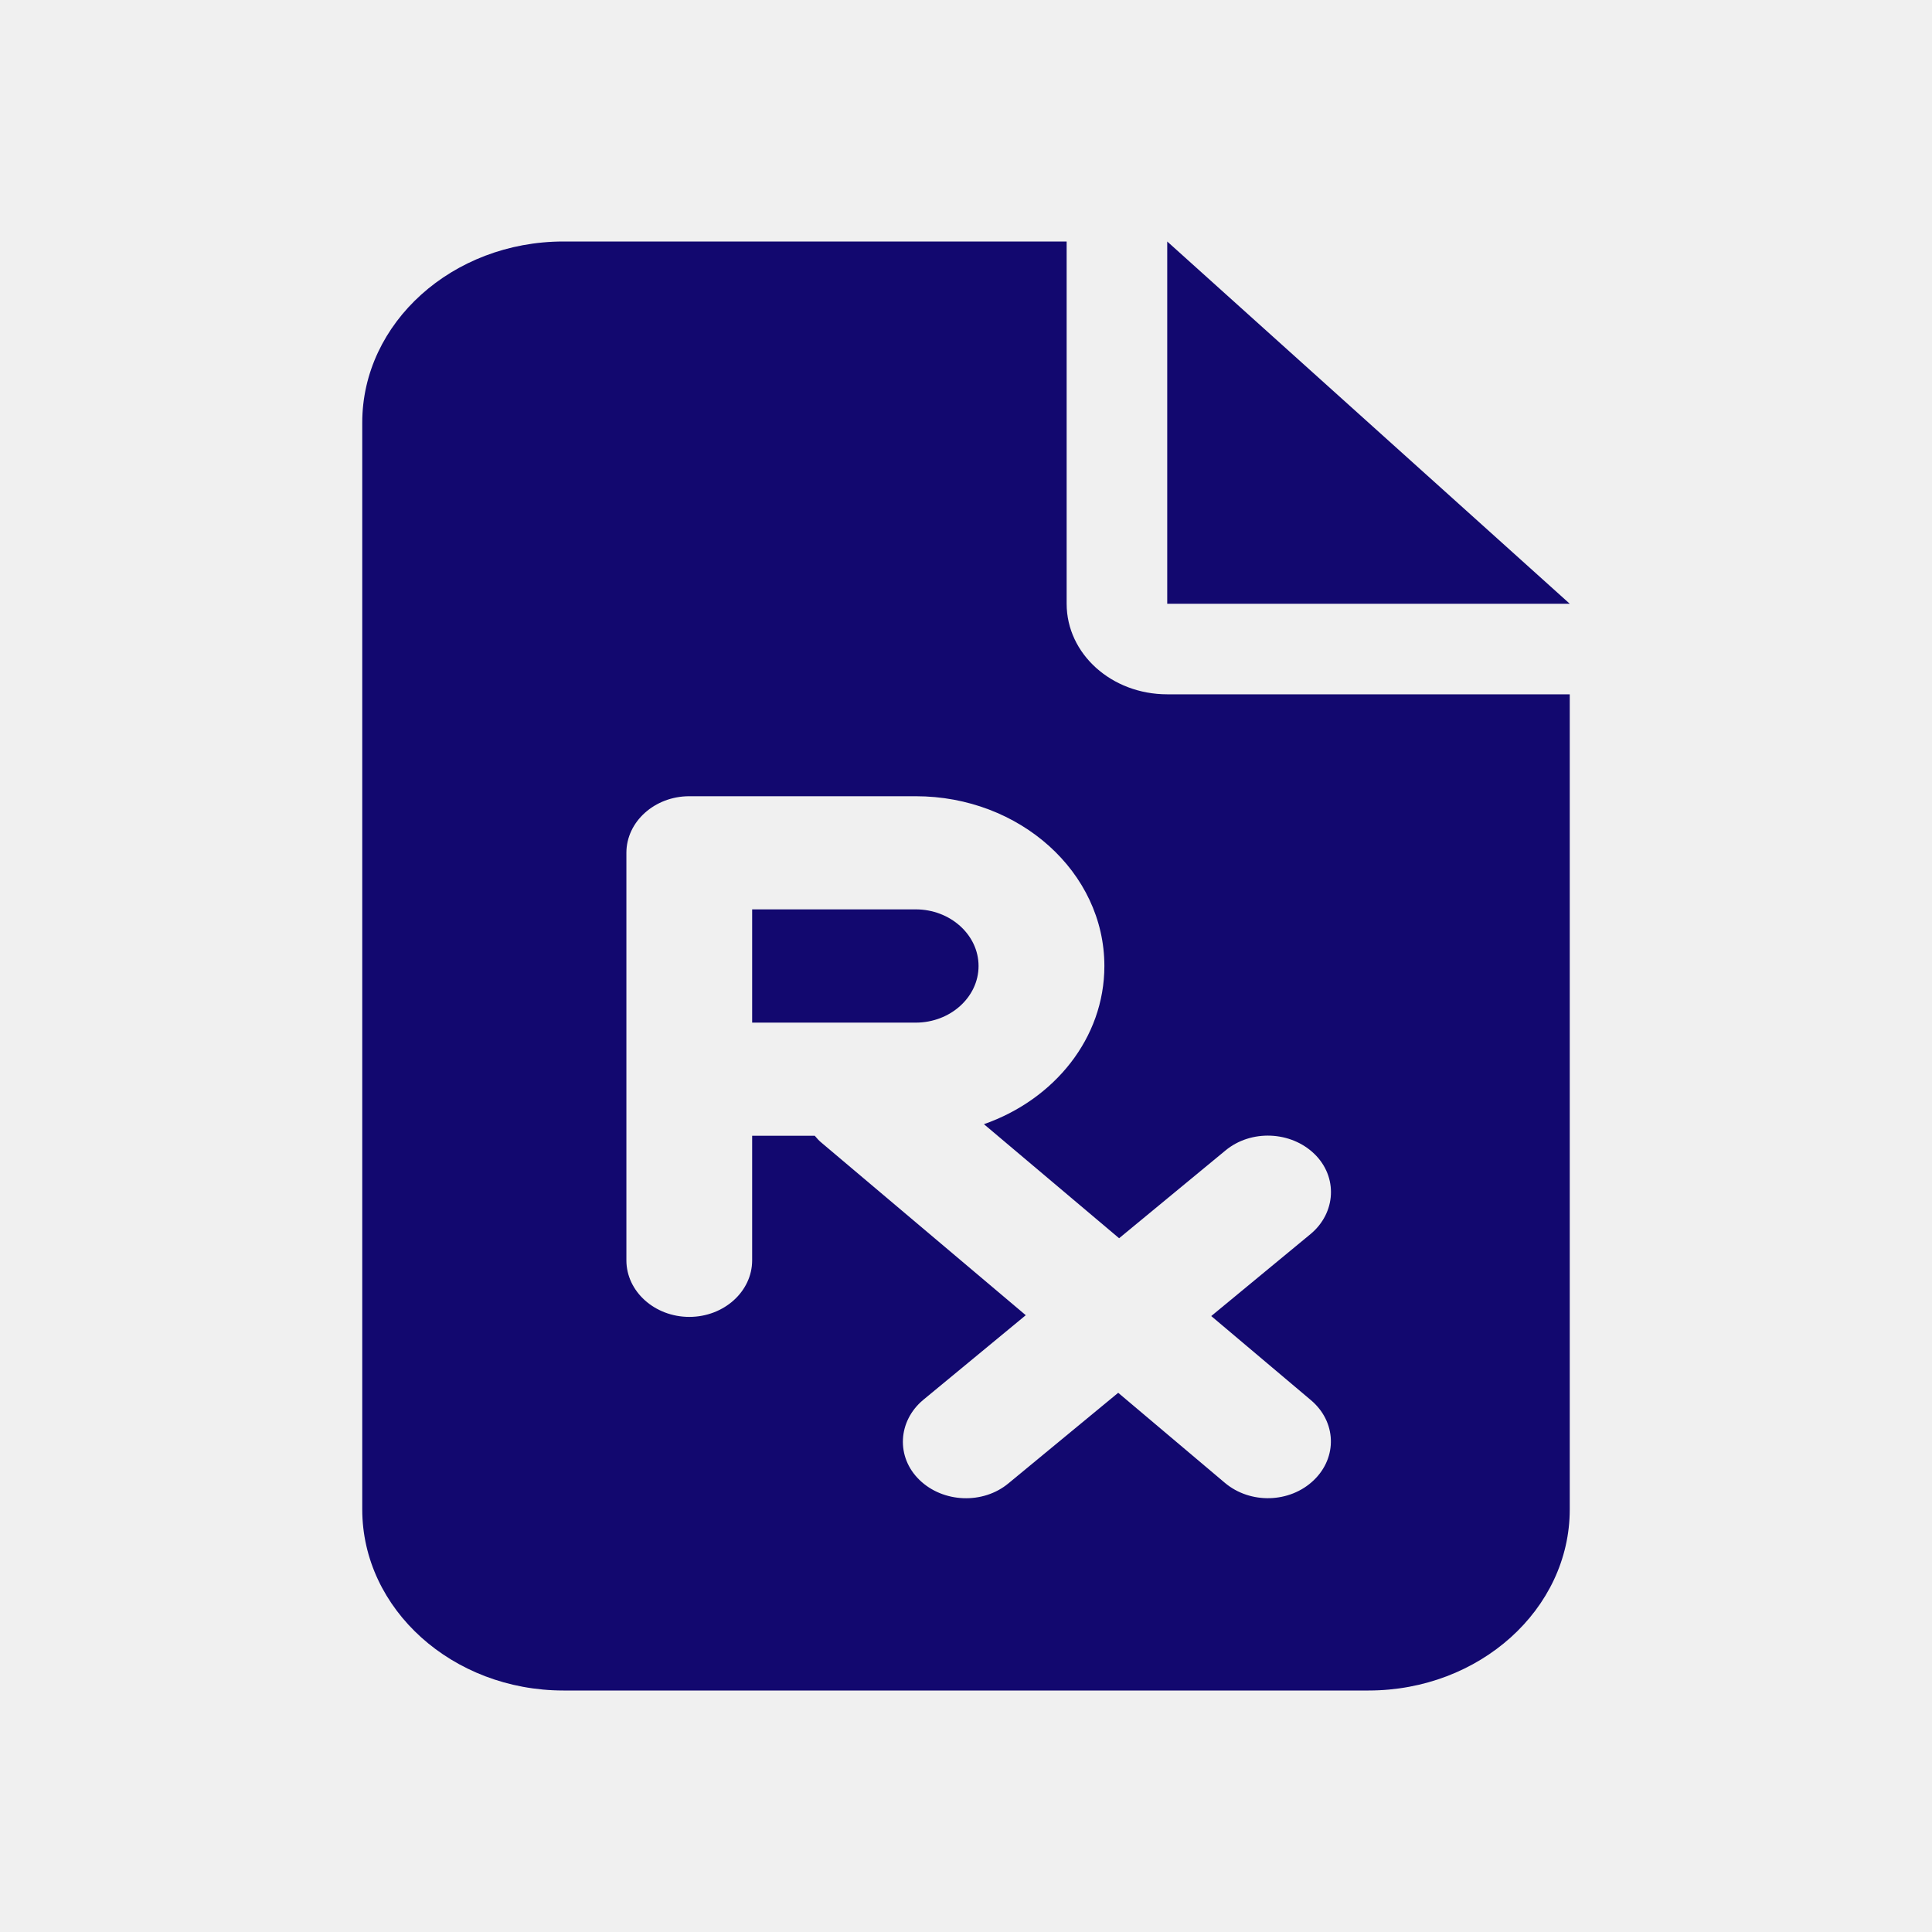
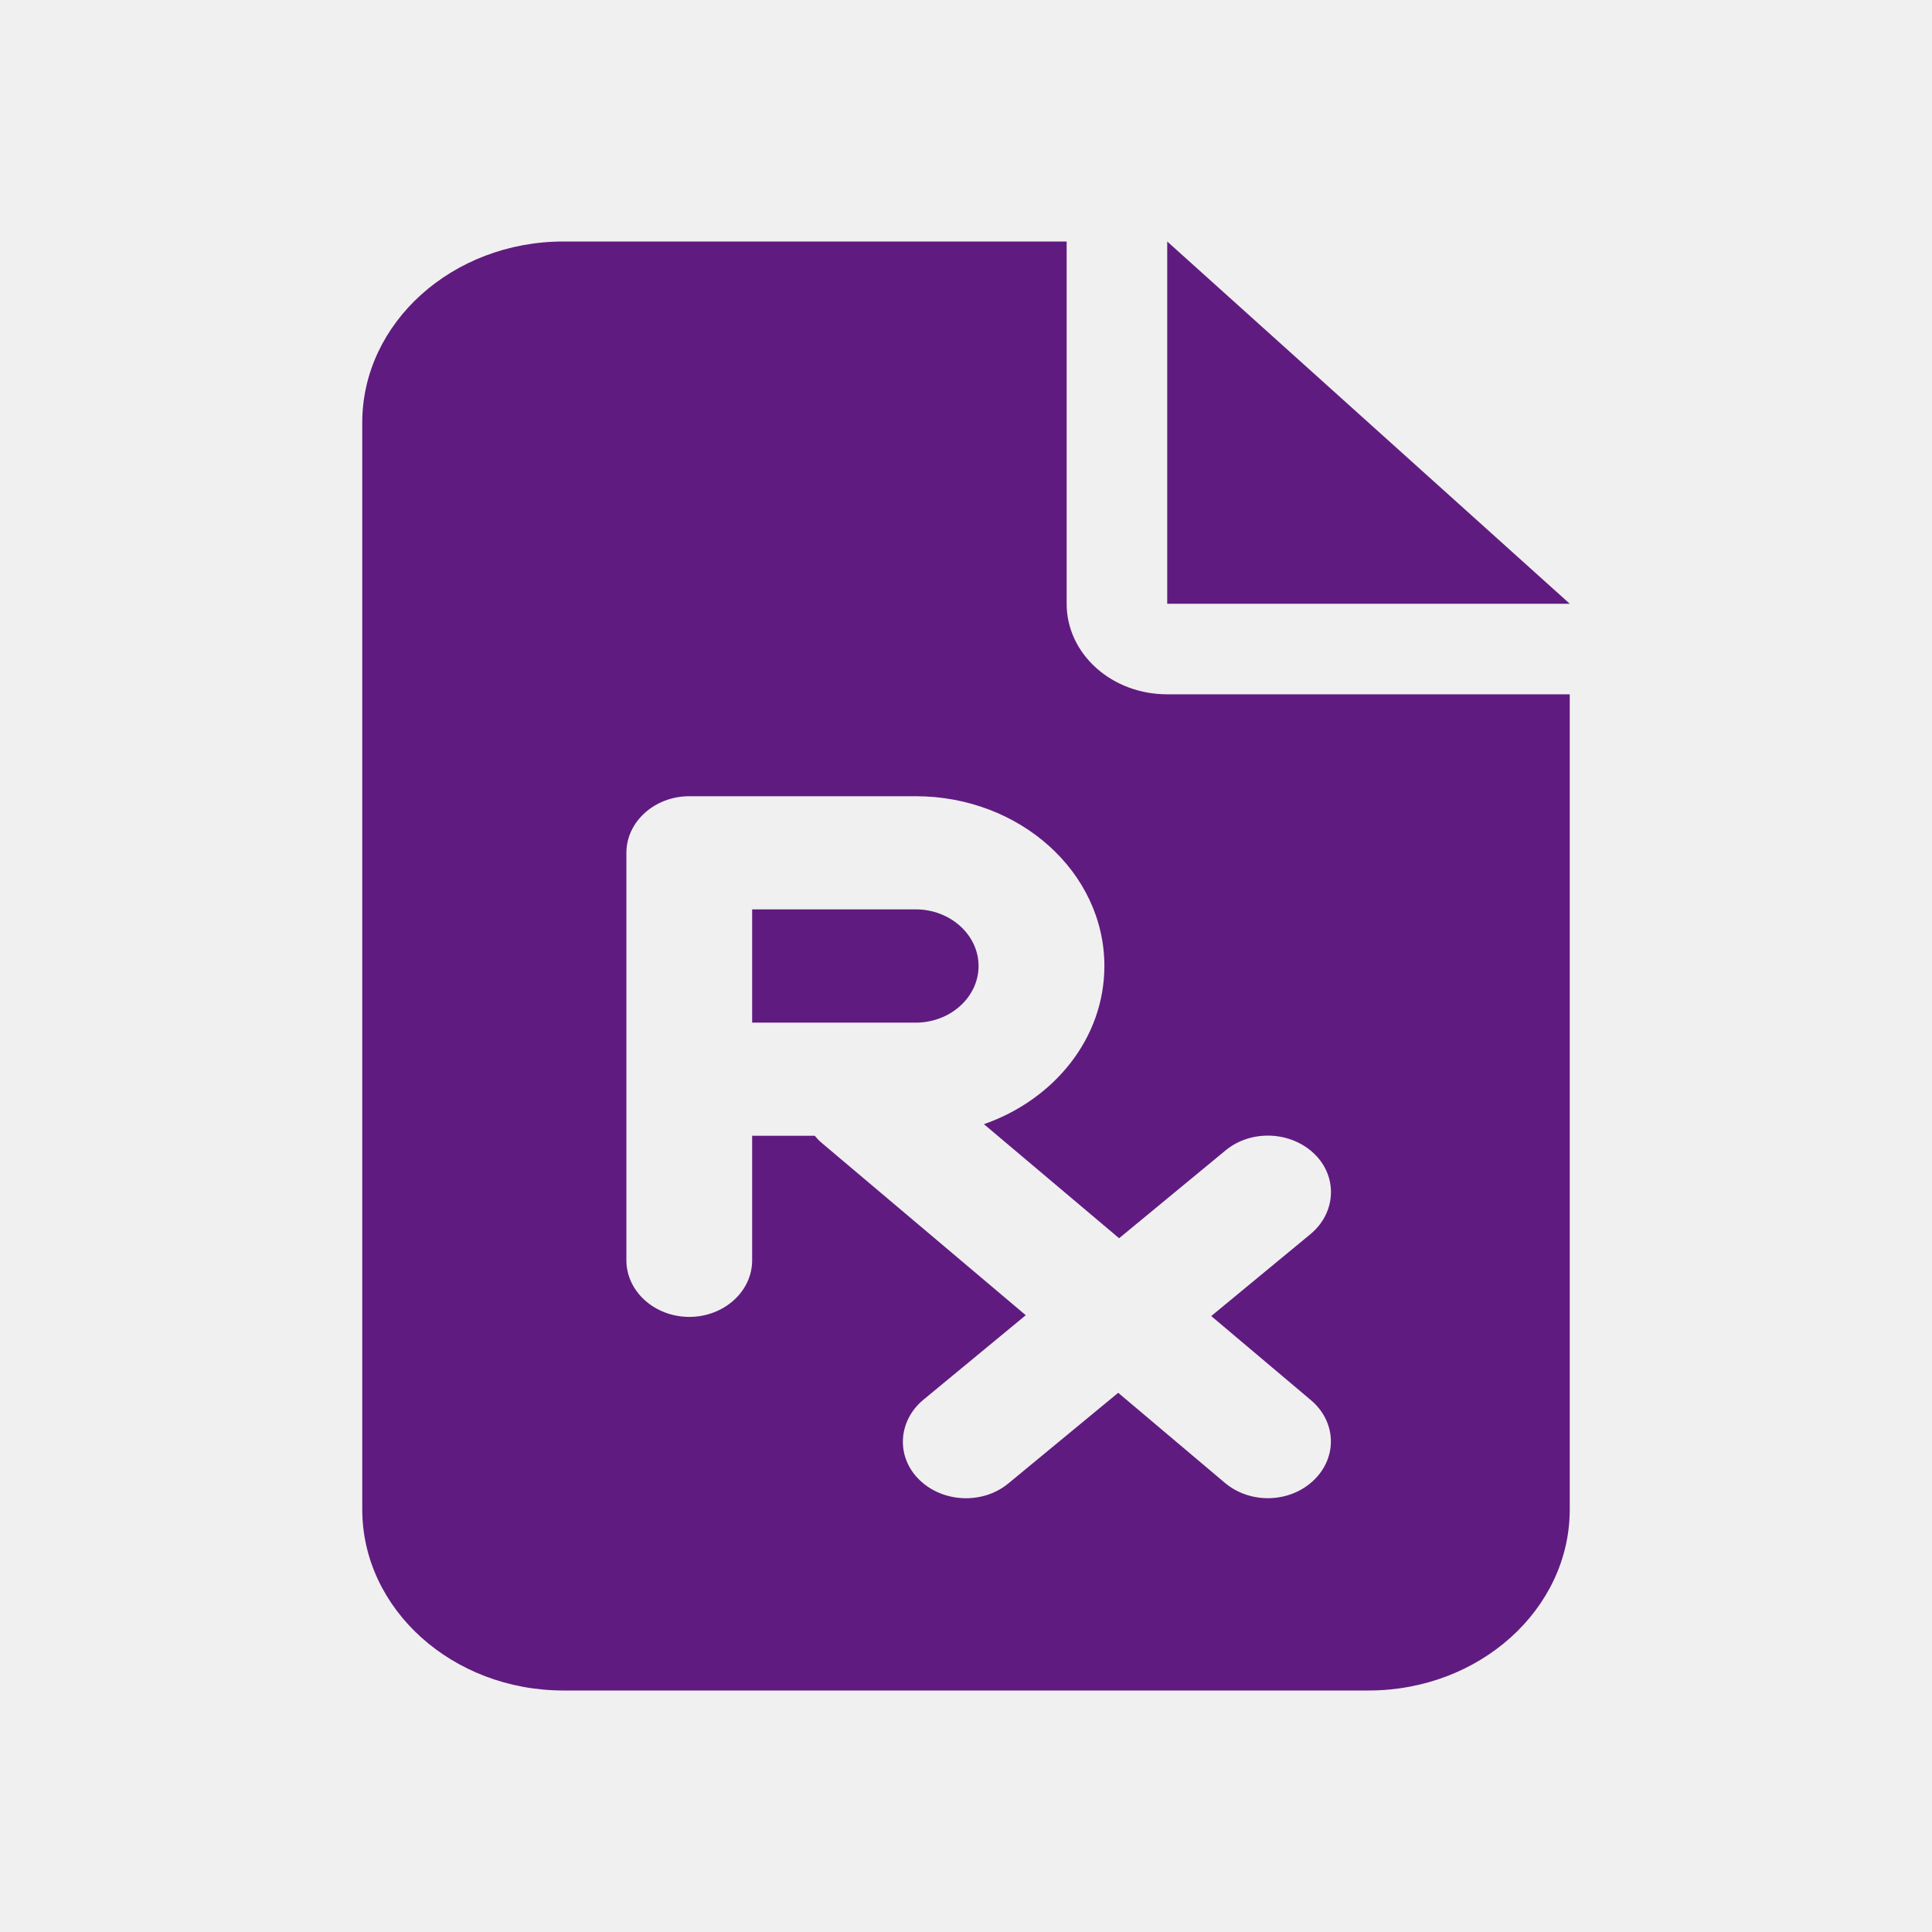
<svg xmlns="http://www.w3.org/2000/svg" width="32" height="32" viewBox="0 0 32 32" fill="none">
-   <g clip-path="url(#clip0_8851_893)">
-     <g clip-path="url(#clip1_8851_893)">
-       <mask id="mask0_8851_893" style="mask-type:luminance" maskUnits="userSpaceOnUse" x="0" y="0" width="32" height="32">
-         <path d="M32 0H0V32H32V0Z" fill="white" />
-       </mask>
-       <g mask="url(#mask0_8851_893)">
-         <path d="M9.333 4C7.495 4 6 5.345 6 7V25C6 26.655 7.495 28 9.333 28H22.667C24.505 28 26 26.655 26 25V11.5H19.333C18.411 11.5 17.667 10.83 17.667 10V4H9.333ZM19.333 4V10H26L19.333 4ZM11.417 13.188H15.167C16.891 13.188 18.292 14.448 18.292 16C18.292 17.195 17.463 18.212 16.297 18.62L18.536 20.509L20.297 19.056C20.719 18.705 21.38 18.733 21.771 19.113C22.161 19.492 22.13 20.087 21.708 20.439L20.062 21.798L21.713 23.191C22.135 23.547 22.156 24.137 21.76 24.517C21.365 24.897 20.708 24.916 20.286 24.559L18.521 23.069L16.703 24.569C16.281 24.92 15.62 24.892 15.229 24.512C14.838 24.133 14.87 23.538 15.292 23.186L16.99 21.784L13.615 18.934C13.568 18.897 13.531 18.855 13.495 18.812H12.458V20.875C12.458 21.391 11.99 21.812 11.417 21.812C10.844 21.812 10.375 21.391 10.375 20.875V17.875V14.125C10.375 13.609 10.844 13.188 11.417 13.188ZM15.167 16.938C15.74 16.938 16.208 16.516 16.208 16C16.208 15.484 15.74 15.062 15.167 15.062H12.458V16.938H15.167Z" fill="#12086F" />
+   <g id="ePrescribe icon" clip-path="url(#clip0_8227_6671)">
+     <g id="assets%2Fc1dd4445883e49dcb7e2794dbacad44e%2F50e3cdf9b1d64ad98854f471e0cd85a8 fill" clip-path="url(#clip1_8227_6671)">
+       <g id="assets%2Fc1dd4445883e49dcb7e2794dbacad44e%2F50e3cdf9b1d64ad98854f471e0cd85a8" clip-path="url(#clip2_8227_6671)">
+         <g id="Clip path group">
+           <mask id="mask0_8227_6671" style="mask-type:luminance" maskUnits="userSpaceOnUse" x="0" y="0" width="32" height="32">
+             <g id="a">
+               <path id="Vector" d="M32 0H0V32H32V0Z" fill="white" />
+             </g>
+           </mask>
+           <g mask="url(#mask0_8227_6671)">
+             <g id="Group">
+               <path id="Vector_2" d="M9.333 4C7.495 4 6 5.345 6 7V25C6 26.655 7.495 28 9.333 28H22.667C24.505 28 26 26.655 26 25V11.5H19.333C18.411 11.5 17.667 10.83 17.667 10V4H9.333ZM19.333 4V10H26L19.333 4ZM11.417 13.188H15.167C16.891 13.188 18.292 14.448 18.292 16C18.292 17.195 17.463 18.212 16.297 18.62L18.536 20.509L20.297 19.056C20.719 18.705 21.38 18.733 21.771 19.113C22.161 19.492 22.13 20.087 21.708 20.439L20.062 21.798L21.713 23.191C22.135 23.547 22.156 24.137 21.76 24.517C21.365 24.897 20.708 24.916 20.286 24.559L18.521 23.069L16.703 24.569C16.281 24.92 15.62 24.892 15.229 24.512C14.838 24.133 14.87 23.538 15.292 23.186L16.99 21.784L13.615 18.934C13.568 18.897 13.531 18.855 13.495 18.812H12.458V20.875C12.458 21.391 11.99 21.812 11.417 21.812C10.844 21.812 10.375 21.391 10.375 20.875V17.875V14.125C10.375 13.609 10.844 13.188 11.417 13.188ZM15.167 16.938C15.74 16.938 16.208 16.516 16.208 16C16.208 15.484 15.74 15.062 15.167 15.062H12.458V16.938H15.167Z" fill="#601B80" />
+             </g>
+           </g>
+         </g>
      </g>
    </g>
  </g>
  <defs>
-     <clipPath id="clip0_8851_893">
+     <clipPath id="clip0_8227_6671">
      <rect width="32" height="32" fill="white" />
    </clipPath>
-     <clipPath id="clip1_8851_893">
+     <clipPath id="clip1_8227_6671">
+       <rect width="32" height="32" fill="white" />
+     </clipPath>
+     <clipPath id="clip2_8227_6671">
      <rect width="32" height="32" fill="white" />
    </clipPath>
  </defs>
</svg>
